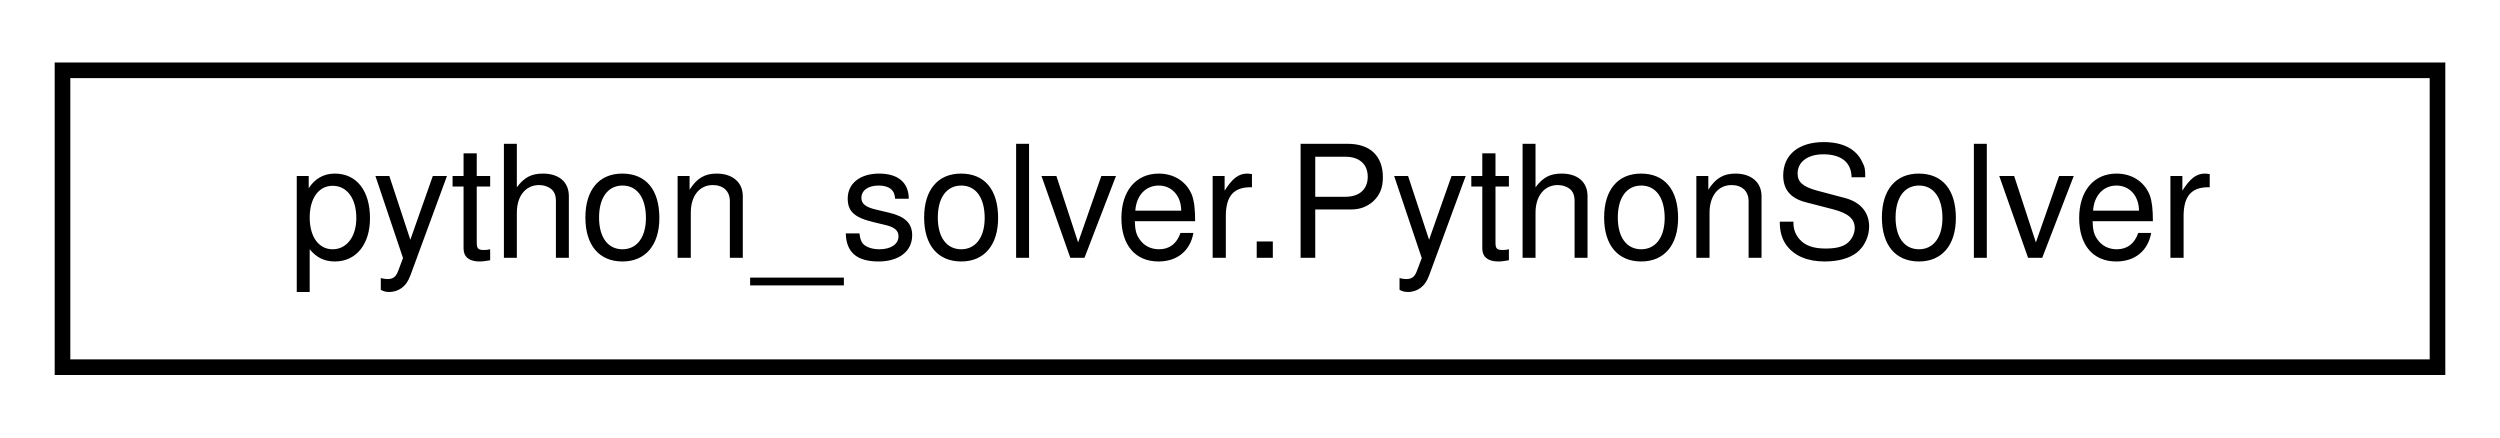
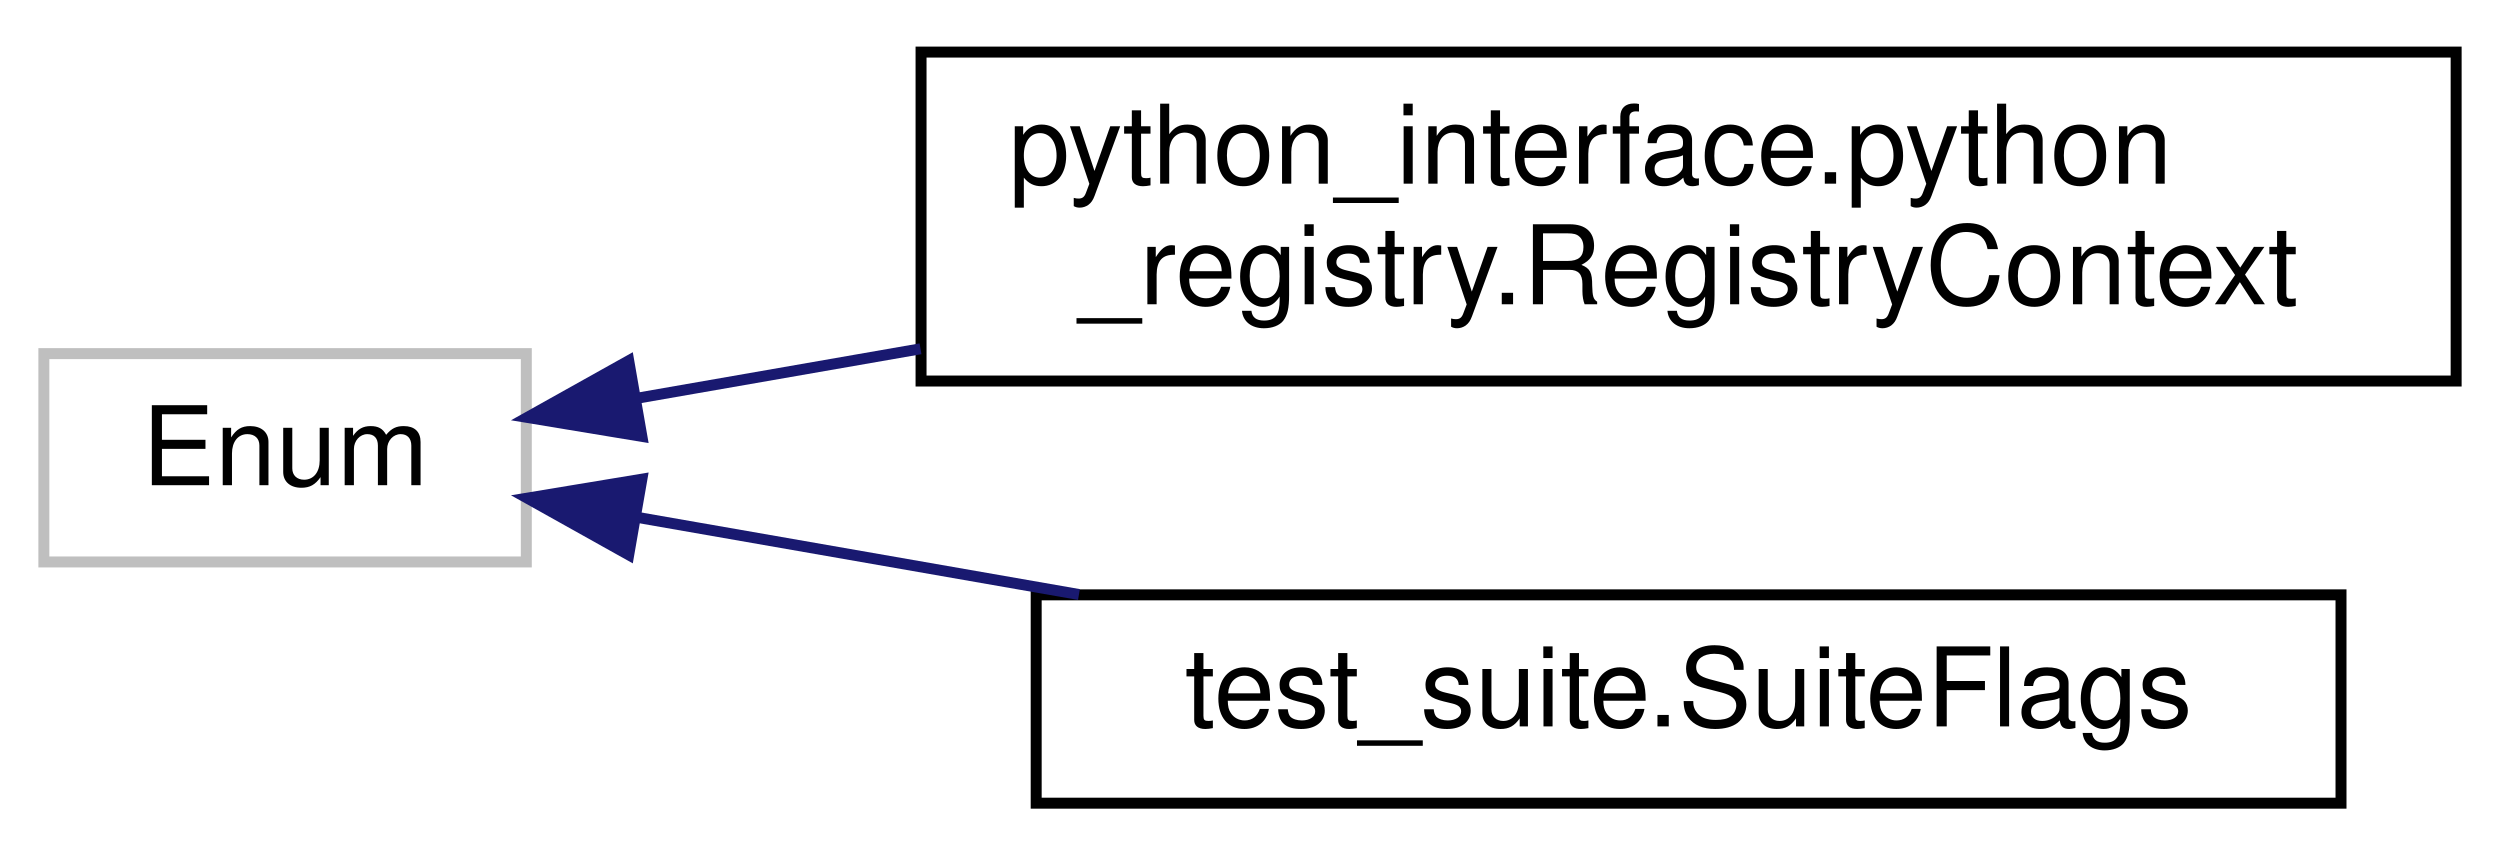
- <svg xmlns="http://www.w3.org/2000/svg" xmlns:xlink="http://www.w3.org/1999/xlink" width="160pt" height="28pt" viewBox="0.00 0.00 160.00 28.00">
-   <g id="graph0" class="graph" transform="scale(1 1) rotate(0) translate(4 24)">
+ <svg xmlns="http://www.w3.org/2000/svg" xmlns:xlink="http://www.w3.org/1999/xlink" width="228pt" height="78pt" viewBox="0.00 0.00 228.00 77.50">
+   <g id="graph0" class="graph" transform="scale(1 1) rotate(0) translate(4 73.5)">
    <g id="node1" class="node">
      <g id="a_node1">
-         <a xlink:href="de/d43/classpython__solver_1_1_python_solver.html" target="_top" xlink:title="The base class for the Python Solvers in the applications Changes to this BaseClass have to be discus...">
-           <polygon fill="none" stroke="black" points="0,-0.5 0,-19.5 152,-19.5 152,-0.5 0,-0.5" />
-           <text text-anchor="middle" x="76" y="-7.5" font-family="Helvetica,sans-Serif" font-size="10.00">python_solver.PythonSolver</text>
+         <a xlink:title=" ">
+           <polygon fill="none" stroke="#bfbfbf" points="0,-22.5 0,-41.5 44,-41.5 44,-22.5 0,-22.5" />
+           <text text-anchor="middle" x="22" y="-29.5" font-family="Helvetica,sans-Serif" font-size="10.00">Enum</text>
        </a>
      </g>
    </g>
+     <g id="node2" class="node">
+       <g id="a_node2">
+         <a xlink:href="d6/d53/classpython__interface_1_1python__registry_1_1_registry_context.html" target="_top" xlink:title=" ">
+           <polygon fill="none" stroke="black" points="80,-39 80,-69 220,-69 220,-39 80,-39" />
+           <text text-anchor="start" x="88" y="-57" font-family="Helvetica,sans-Serif" font-size="10.00">python_interface.python</text>
+           <text text-anchor="middle" x="150" y="-46" font-family="Helvetica,sans-Serif" font-size="10.00">_registry.RegistryContext</text>
+         </a>
+       </g>
+     </g>
+     <g id="edge1" class="edge">
+       <path fill="none" stroke="midnightblue" d="M53.98,-37.41C61.96,-38.8 70.87,-40.36 79.95,-41.94" />
+       <polygon fill="midnightblue" stroke="midnightblue" points="54.54,-33.95 44.09,-35.68 53.34,-40.85 54.54,-33.95" />
+     </g>
+     <g id="node3" class="node">
+       <g id="a_node3">
+         <a xlink:href="d5/d3a/classtest__suite_1_1_suite_flags.html" target="_top" xlink:title=" ">
+           <polygon fill="none" stroke="black" points="90.5,-0.5 90.5,-19.5 209.5,-19.5 209.5,-0.5 90.5,-0.5" />
+           <text text-anchor="middle" x="150" y="-7.5" font-family="Helvetica,sans-Serif" font-size="10.00">test_suite.SuiteFlags</text>
+         </a>
+       </g>
+     </g>
+     <g id="edge2" class="edge">
+       <path fill="none" stroke="midnightblue" d="M54.16,-26.56C66.32,-24.44 80.64,-21.94 94.4,-19.53" />
+       <polygon fill="midnightblue" stroke="midnightblue" points="53.34,-23.15 44.09,-28.32 54.54,-30.05 53.34,-23.15" />
+     </g>
  </g>
</svg>
